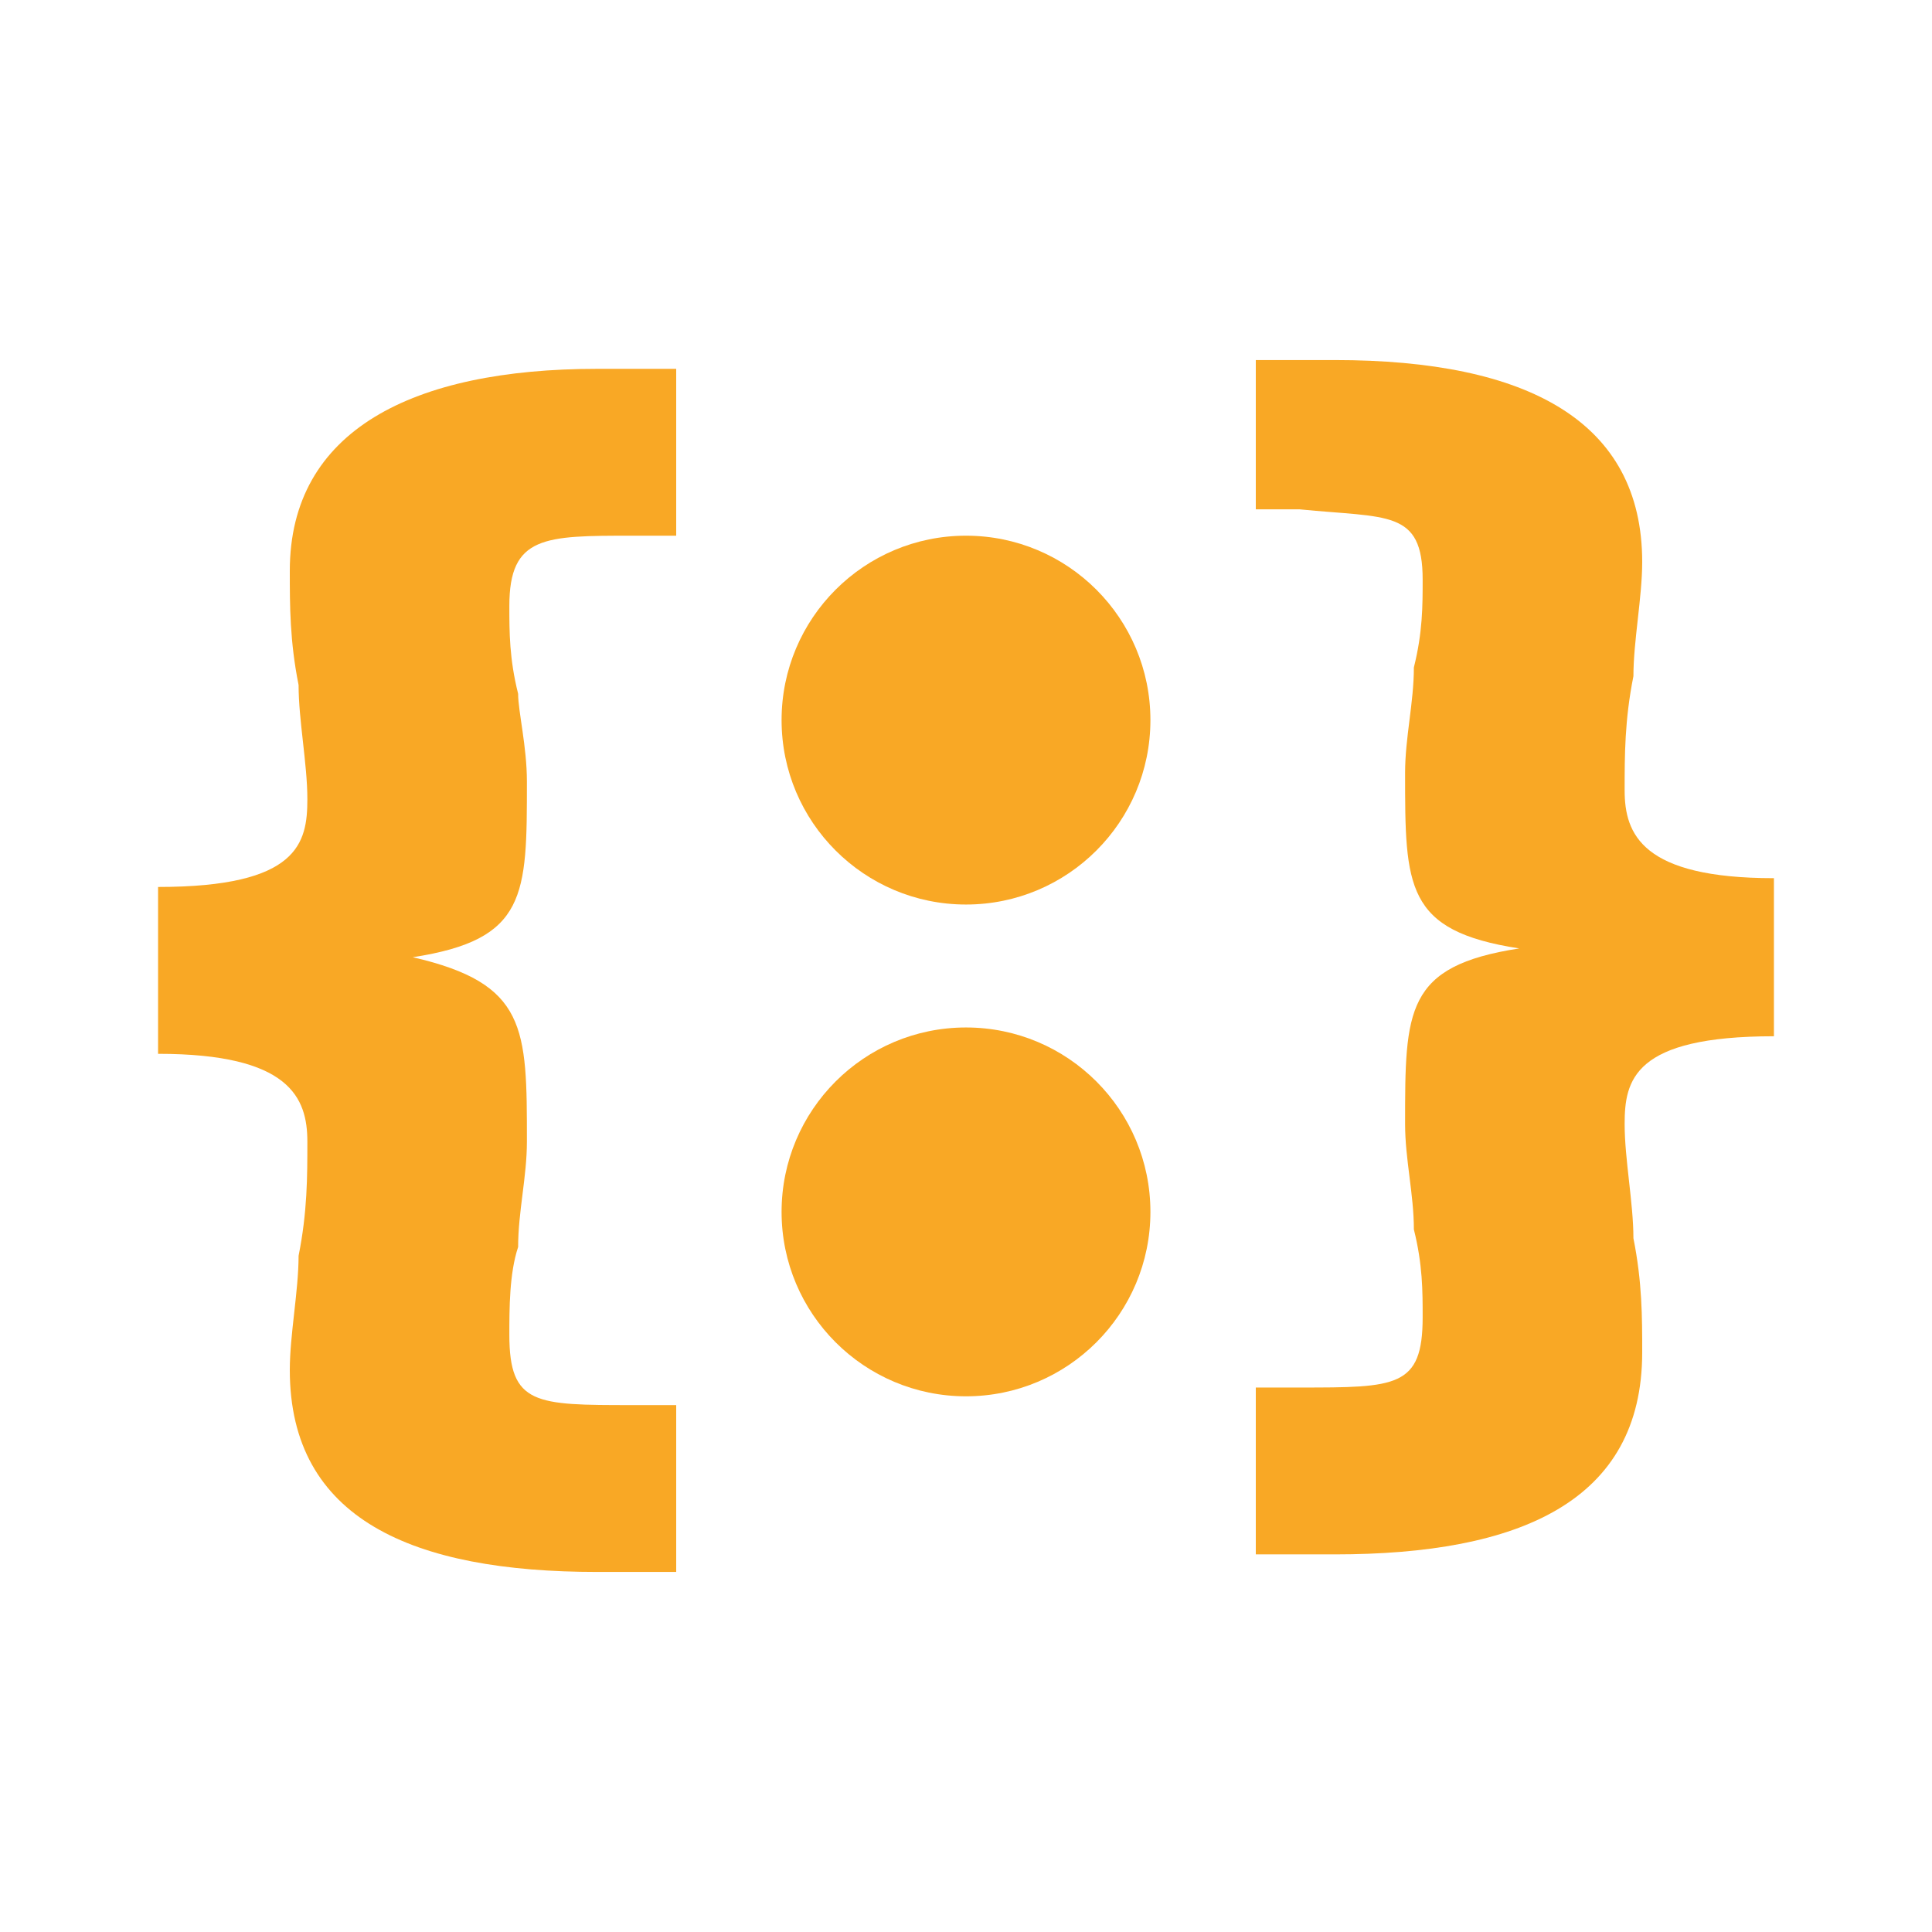
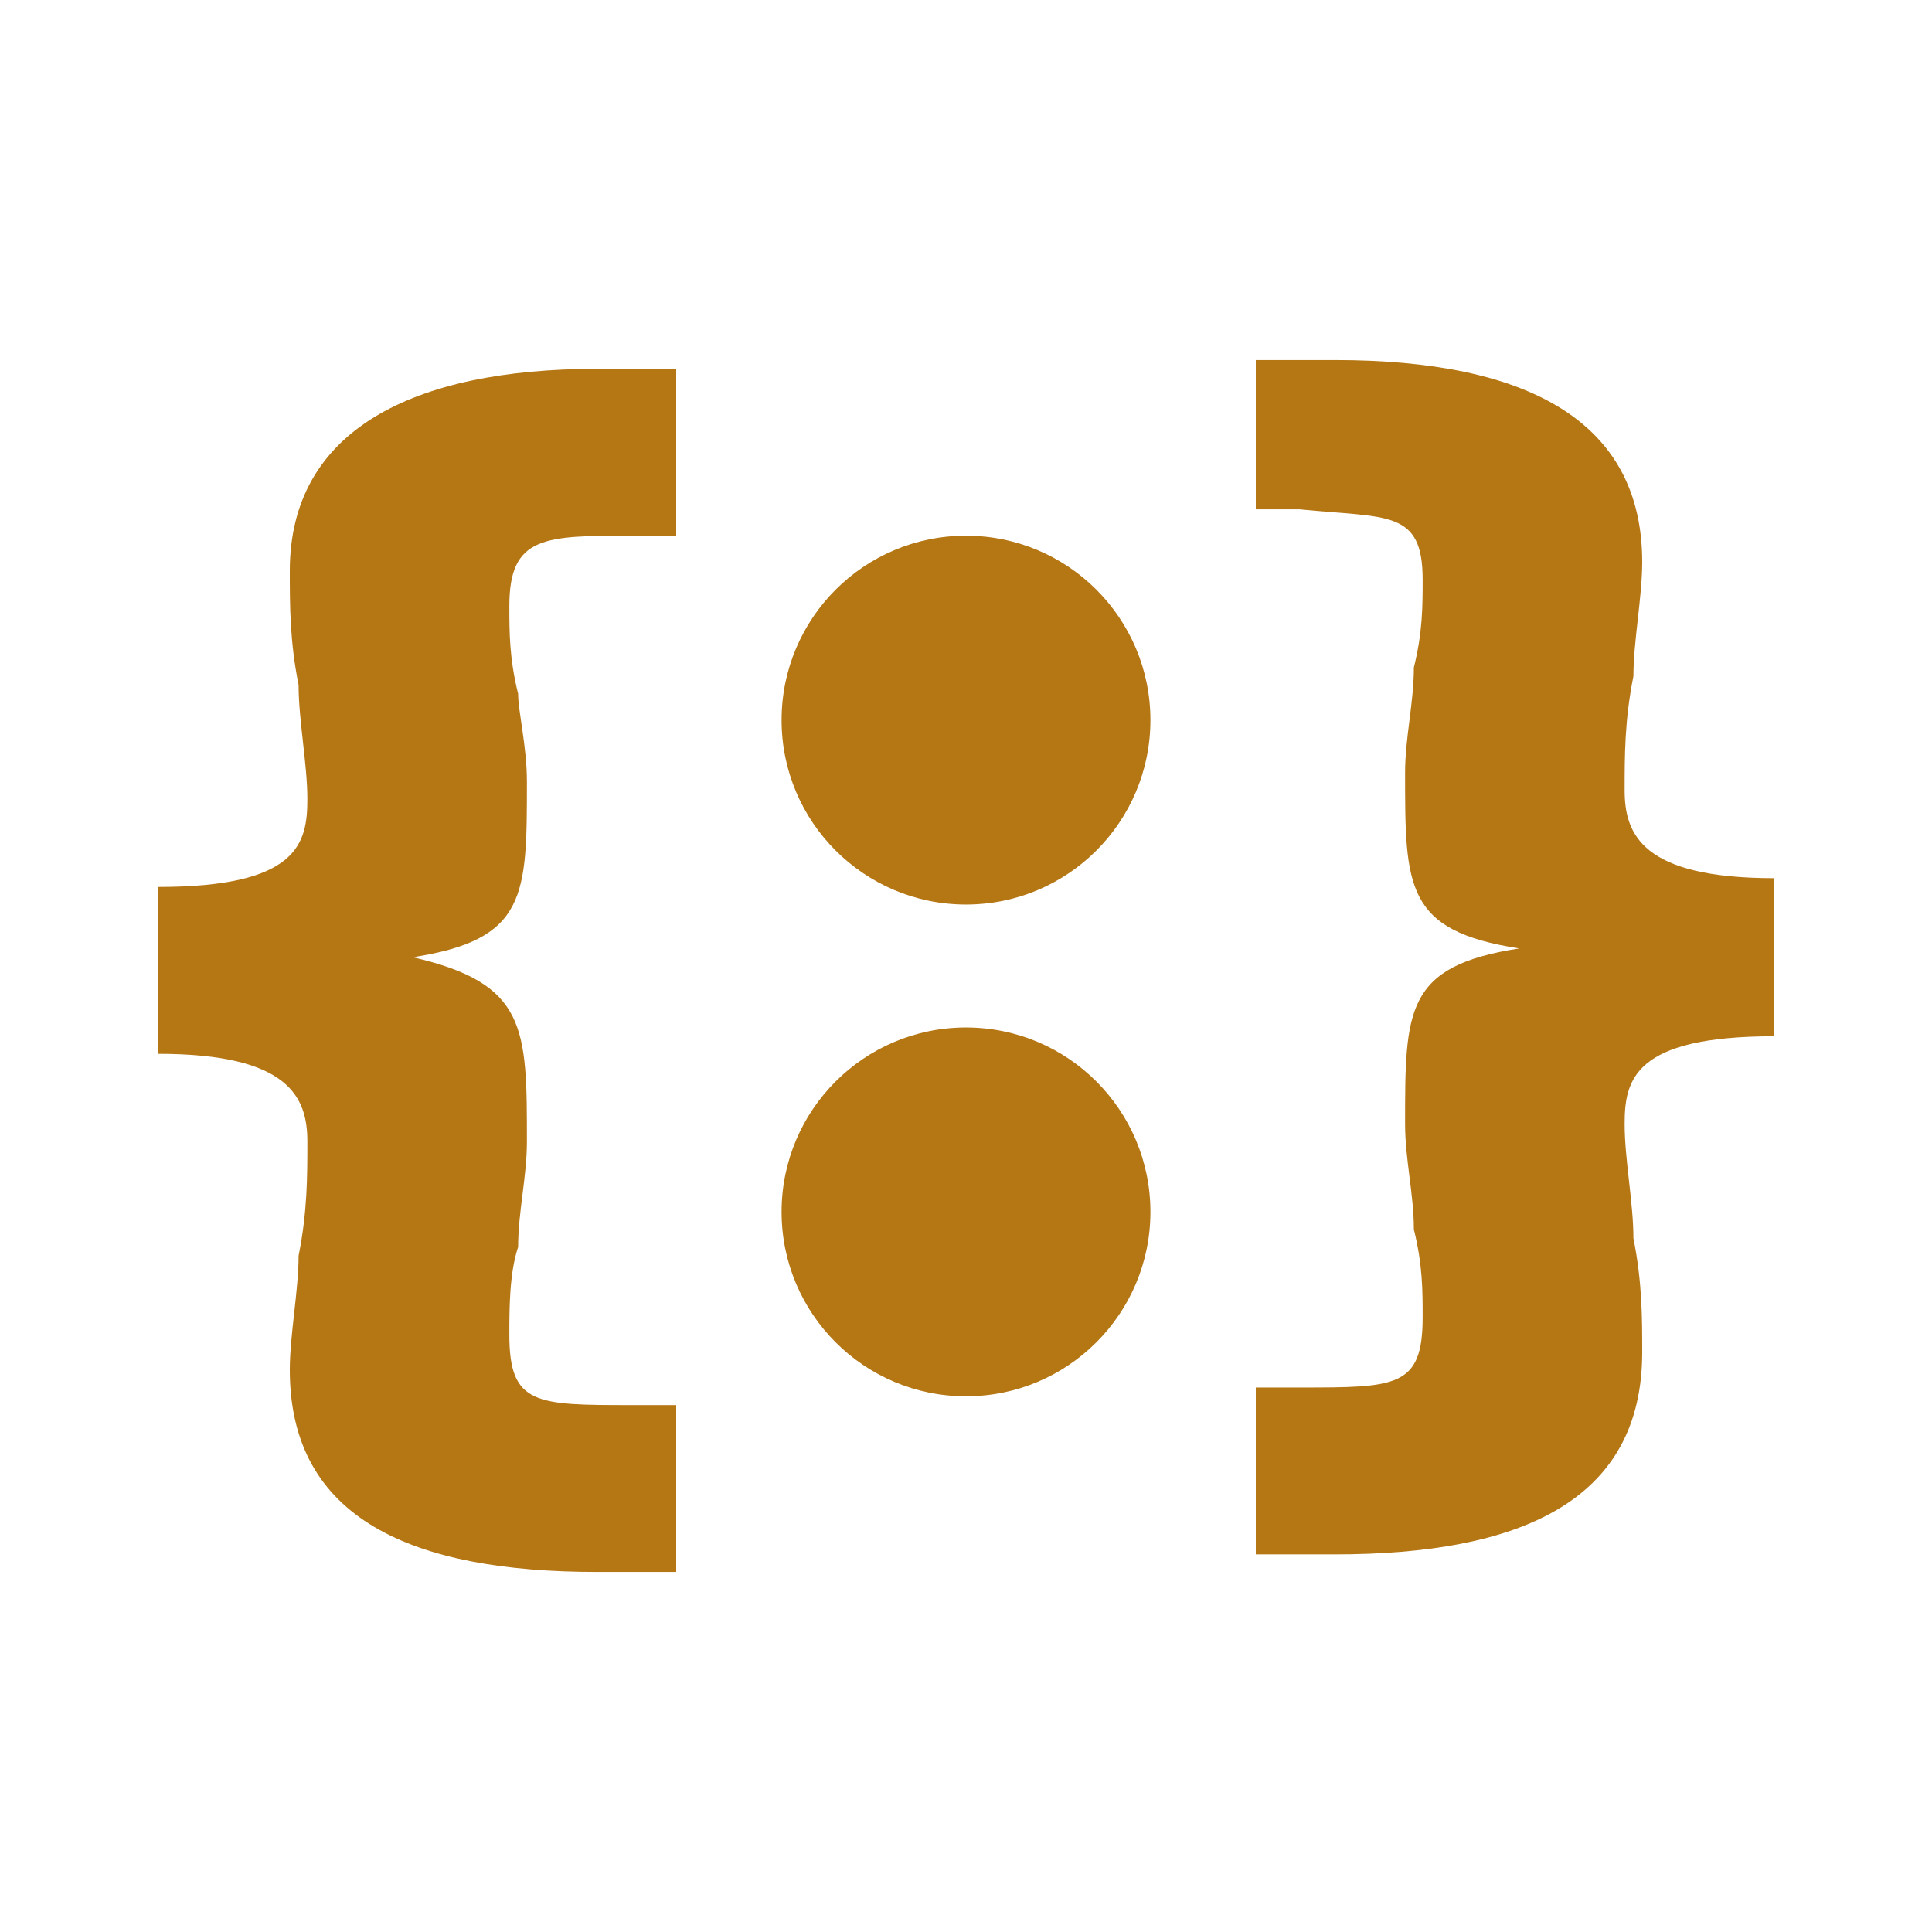
<svg xmlns="http://www.w3.org/2000/svg" version="1.1" id="Layer_1" x="0px" y="0px" viewBox="0 0 22 22" style="enable-background:new 0 0 22 22;" xml:space="preserve">
  <style type="text/css">
- 	.st0{fill:#F9A825;}
+ 	.st0{fill:#b57614;}
	.st1{display:none;}
	.st2{display:inline;fill:none;stroke:#9E9E9E;stroke-width:2.000000e-02;stroke-miterlimit:10;}
</style>
  <g>
    <g>
      <path class="st0" d="M20.2,11.8c-1.6,0-1.7,0.5-1.7,1c0,0.4,0.1,0.9,0.1,1.3c0.1,0.5,0.1,0.9,0.1,1.3c0,1.7-1.4,2.3-3.5,2.3h-0.9    v-1.9h0.5c1.1,0,1.4,0,1.4-0.8c0-0.3,0-0.6-0.1-1c0-0.4-0.1-0.8-0.1-1.2c0-1.3,0-1.8,1.3-2l0,0c-1.3-0.2-1.3-0.7-1.3-2    c0-0.4,0.1-0.8,0.1-1.2c0.1-0.4,0.1-0.7,0.1-1c0-0.8-0.4-0.7-1.4-0.8h-0.5V4.1h0.9c2.2,0,3.5,0.7,3.5,2.3c0,0.4-0.1,0.9-0.1,1.3    c-0.1,0.5-0.1,0.9-0.1,1.3c0,0.5,0.2,1,1.7,1C20.2,10,20.2,11.8,20.2,11.8z" />
      <g>
        <path class="st0" d="M1.8,10.1c1.6,0,1.7-0.5,1.7-1c0-0.4-0.1-0.9-0.1-1.3C3.3,7.3,3.3,6.9,3.3,6.5c0-1.6,1.4-2.3,3.5-2.3h0.9     v1.9H7.2c-1,0-1.4,0-1.4,0.8c0,0.3,0,0.6,0.1,1c0,0.2,0.1,0.6,0.1,1c0,1.3,0,1.8-1.3,2l0,0C6,11.2,6,11.7,6,13     c0,0.4-0.1,0.8-0.1,1.2c-0.1,0.3-0.1,0.7-0.1,1C5.8,16,6.1,16,7.2,16h0.5v1.9H6.8c-2.1,0-3.5-0.6-3.5-2.3c0-0.4,0.1-0.9,0.1-1.3     c0.1-0.5,0.1-0.9,0.1-1.3c0-0.5-0.2-1-1.7-1V10.1z" />
      </g>
    </g>
    <circle class="st0" cx="11" cy="13.8" r="2.1" />
    <circle class="st0" cx="11" cy="8.2" r="2.1" />
  </g>
  <g class="st1">
    <line class="st2" x1="11" y1="0" x2="11" y2="22" />
    <path class="st2" d="M21.5,11" />
    <path class="st2" d="M0.4,11" />
    <line class="st2" x1="0" y1="22" x2="22" y2="0" />
    <line class="st2" x1="11" y1="0" x2="22" y2="11" />
    <line class="st2" x1="0" y1="11" x2="11" y2="22" />
    <line class="st2" x1="22" y1="11" x2="11" y2="22" />
    <line class="st2" x1="11" y1="0" x2="0" y2="11" />
    <line class="st2" x1="14.3" y1="0" x2="14.3" y2="22" />
    <line class="st2" x1="7.7" y1="0" x2="7.7" y2="22" />
    <line class="st2" x1="3.3" y1="0" x2="3.3" y2="22" />
    <line class="st2" x1="18.7" y1="0" x2="18.7" y2="22" />
    <line class="st2" x1="22" y1="11" x2="0" y2="11" />
    <line class="st2" x1="22" y1="14.3" x2="0" y2="14.3" />
    <line class="st2" x1="22" y1="7.7" x2="0" y2="7.7" />
    <line class="st2" x1="22" y1="3.3" x2="0" y2="3.3" />
    <line class="st2" x1="22" y1="18.7" x2="0" y2="18.7" />
    <line class="st2" x1="2.2" y1="0" x2="2.2" y2="22" />
    <line class="st2" x1="19.8" y1="0" x2="19.8" y2="22" />
    <line class="st2" x1="0" y1="19.8" x2="22" y2="19.8" />
    <line class="st2" x1="0" y1="2.2" x2="22" y2="2.2" />
    <line class="st2" x1="17.6" y1="0" x2="17.6" y2="22" />
    <line class="st2" x1="11" y1="1.6" x2="20.3" y2="11" />
    <line class="st2" x1="1.6" y1="11" x2="11" y2="20.3" />
    <line class="st2" x1="20.3" y1="11" x2="11" y2="20.3" />
    <line class="st2" x1="11" y1="1.6" x2="1.6" y2="11" />
    <line class="st2" x1="0" y1="0" x2="22" y2="22" />
    <line class="st2" x1="6.6" y1="0" x2="6.6" y2="22" />
    <line class="st2" x1="15.4" y1="0" x2="15.4" y2="22" />
    <line class="st2" x1="0" y1="15.4" x2="22" y2="15.4" />
    <line class="st2" x1="0" y1="6.6" x2="22" y2="6.6" />
    <line class="st2" x1="20.9" y1="22" x2="0" y2="1.1" />
    <line class="st2" x1="1.1" y1="0" x2="22" y2="20.9" />
    <path class="st2" d="M22,22" />
    <path class="st2" d="M0,0" />
    <line class="st2" x1="20.9" y1="22" x2="0" y2="1.1" />
    <line class="st2" x1="1.1" y1="0" x2="22" y2="20.9" />
    <line class="st2" x1="0" y1="20.9" x2="20.9" y2="0" />
    <line class="st2" x1="22" y1="1.1" x2="1.1" y2="22" />
    <line class="st2" x1="4.4" y1="0" x2="4.4" y2="22" />
    <line class="st2" x1="22" y1="17.6" x2="0" y2="17.6" />
    <line class="st2" x1="22" y1="4.4" x2="0" y2="4.4" />
    <rect x="7.9" y="7.9" transform="matrix(0.7071 -0.7071 0.7071 0.7071 -4.557 11.0014)" class="st2" width="6.2" height="6.2" />
    <line class="st2" x1="0" y1="16.5" x2="22" y2="16.5" />
    <line class="st2" x1="16.5" y1="22" x2="16.5" y2="0" />
    <line class="st2" x1="5.5" y1="22" x2="5.5" y2="0" />
    <line class="st2" x1="22" y1="5.5" x2="0" y2="5.5" />
    <line class="st2" x1="12.1" y1="0" x2="12.1" y2="22" />
    <line class="st2" x1="13.2" y1="0" x2="13.2" y2="22" />
    <line class="st2" x1="8.8" y1="22" x2="8.8" y2="0" />
    <line class="st2" x1="9.9" y1="22" x2="9.9" y2="0" />
    <line class="st2" x1="0" y1="7.7" x2="22" y2="7.7" />
    <line class="st2" x1="0" y1="14.3" x2="22" y2="14.3" />
    <line class="st2" x1="0" y1="9.9" x2="22" y2="9.9" />
    <line class="st2" x1="0" y1="8.8" x2="22" y2="8.8" />
    <line class="st2" x1="22" y1="13.2" x2="0" y2="13.2" />
    <line class="st2" x1="22" y1="12.1" x2="0" y2="12.1" />
    <line class="st2" x1="1.1" y1="0" x2="1.1" y2="22" />
    <line class="st2" x1="20.9" y1="0" x2="20.9" y2="22" />
    <line class="st2" x1="0" y1="1.1" x2="22" y2="1.1" />
    <line class="st2" x1="0" y1="20.9" x2="22" y2="20.9" />
  </g>
</svg>
